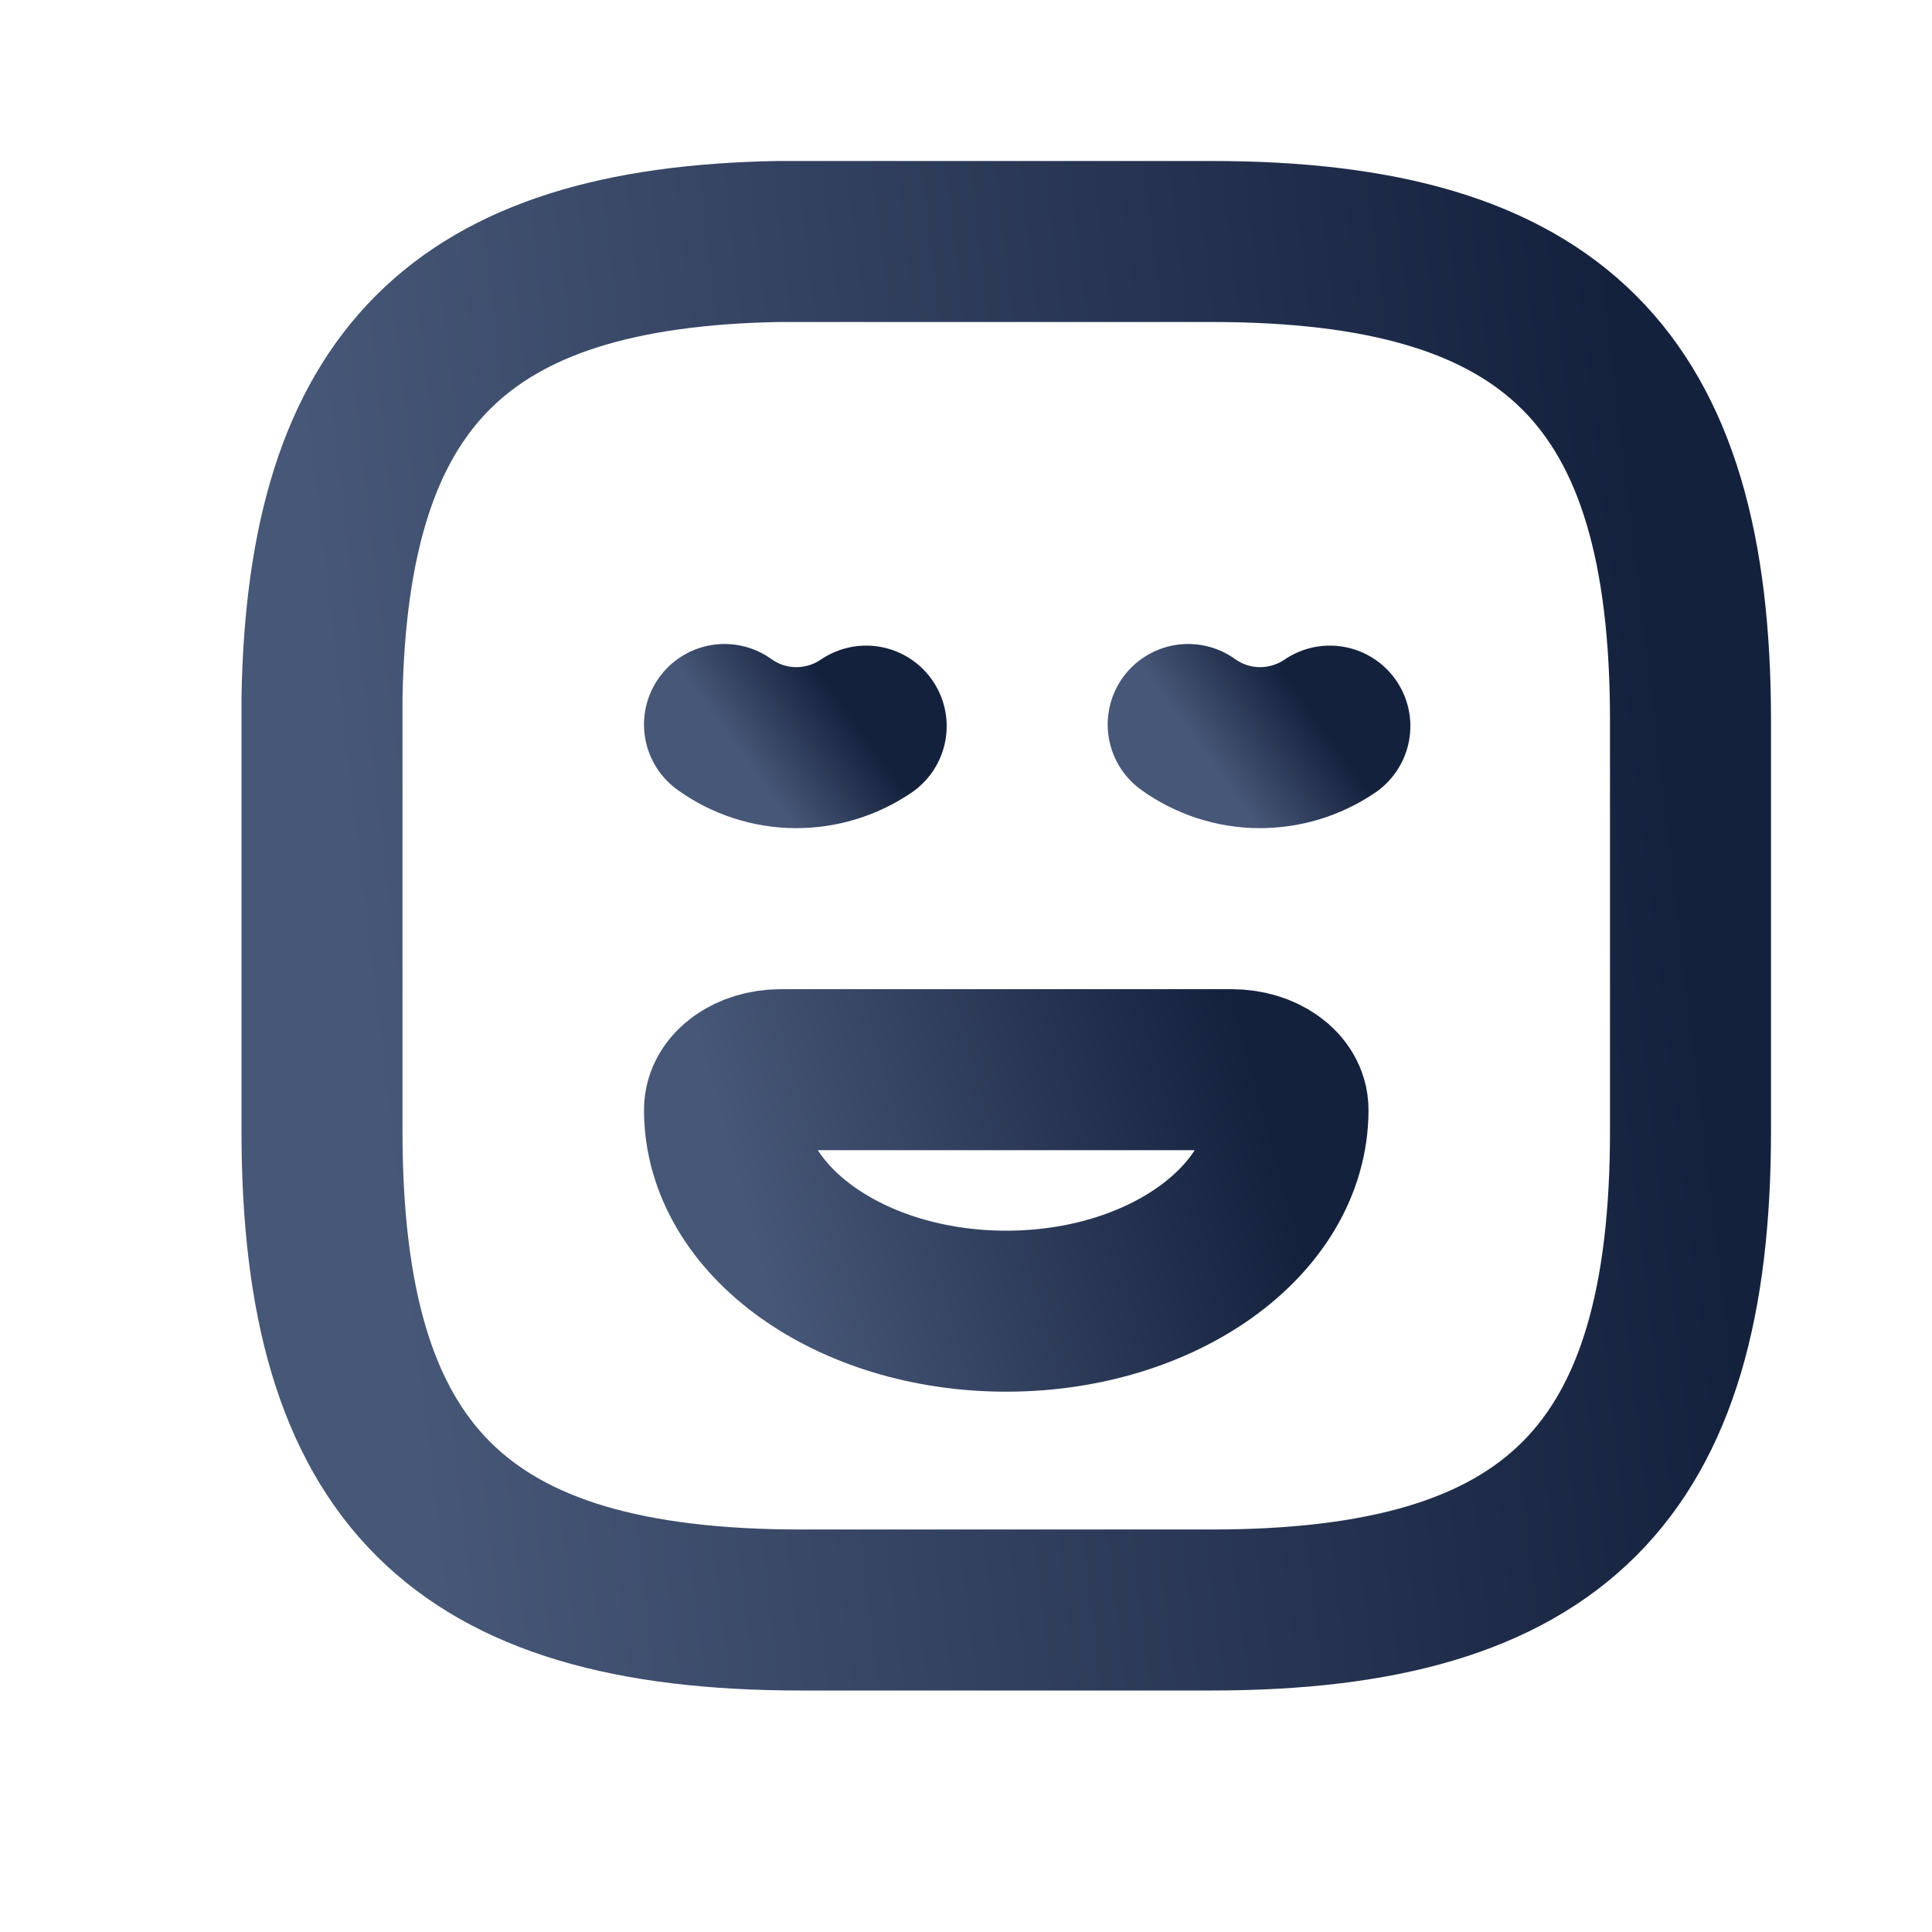
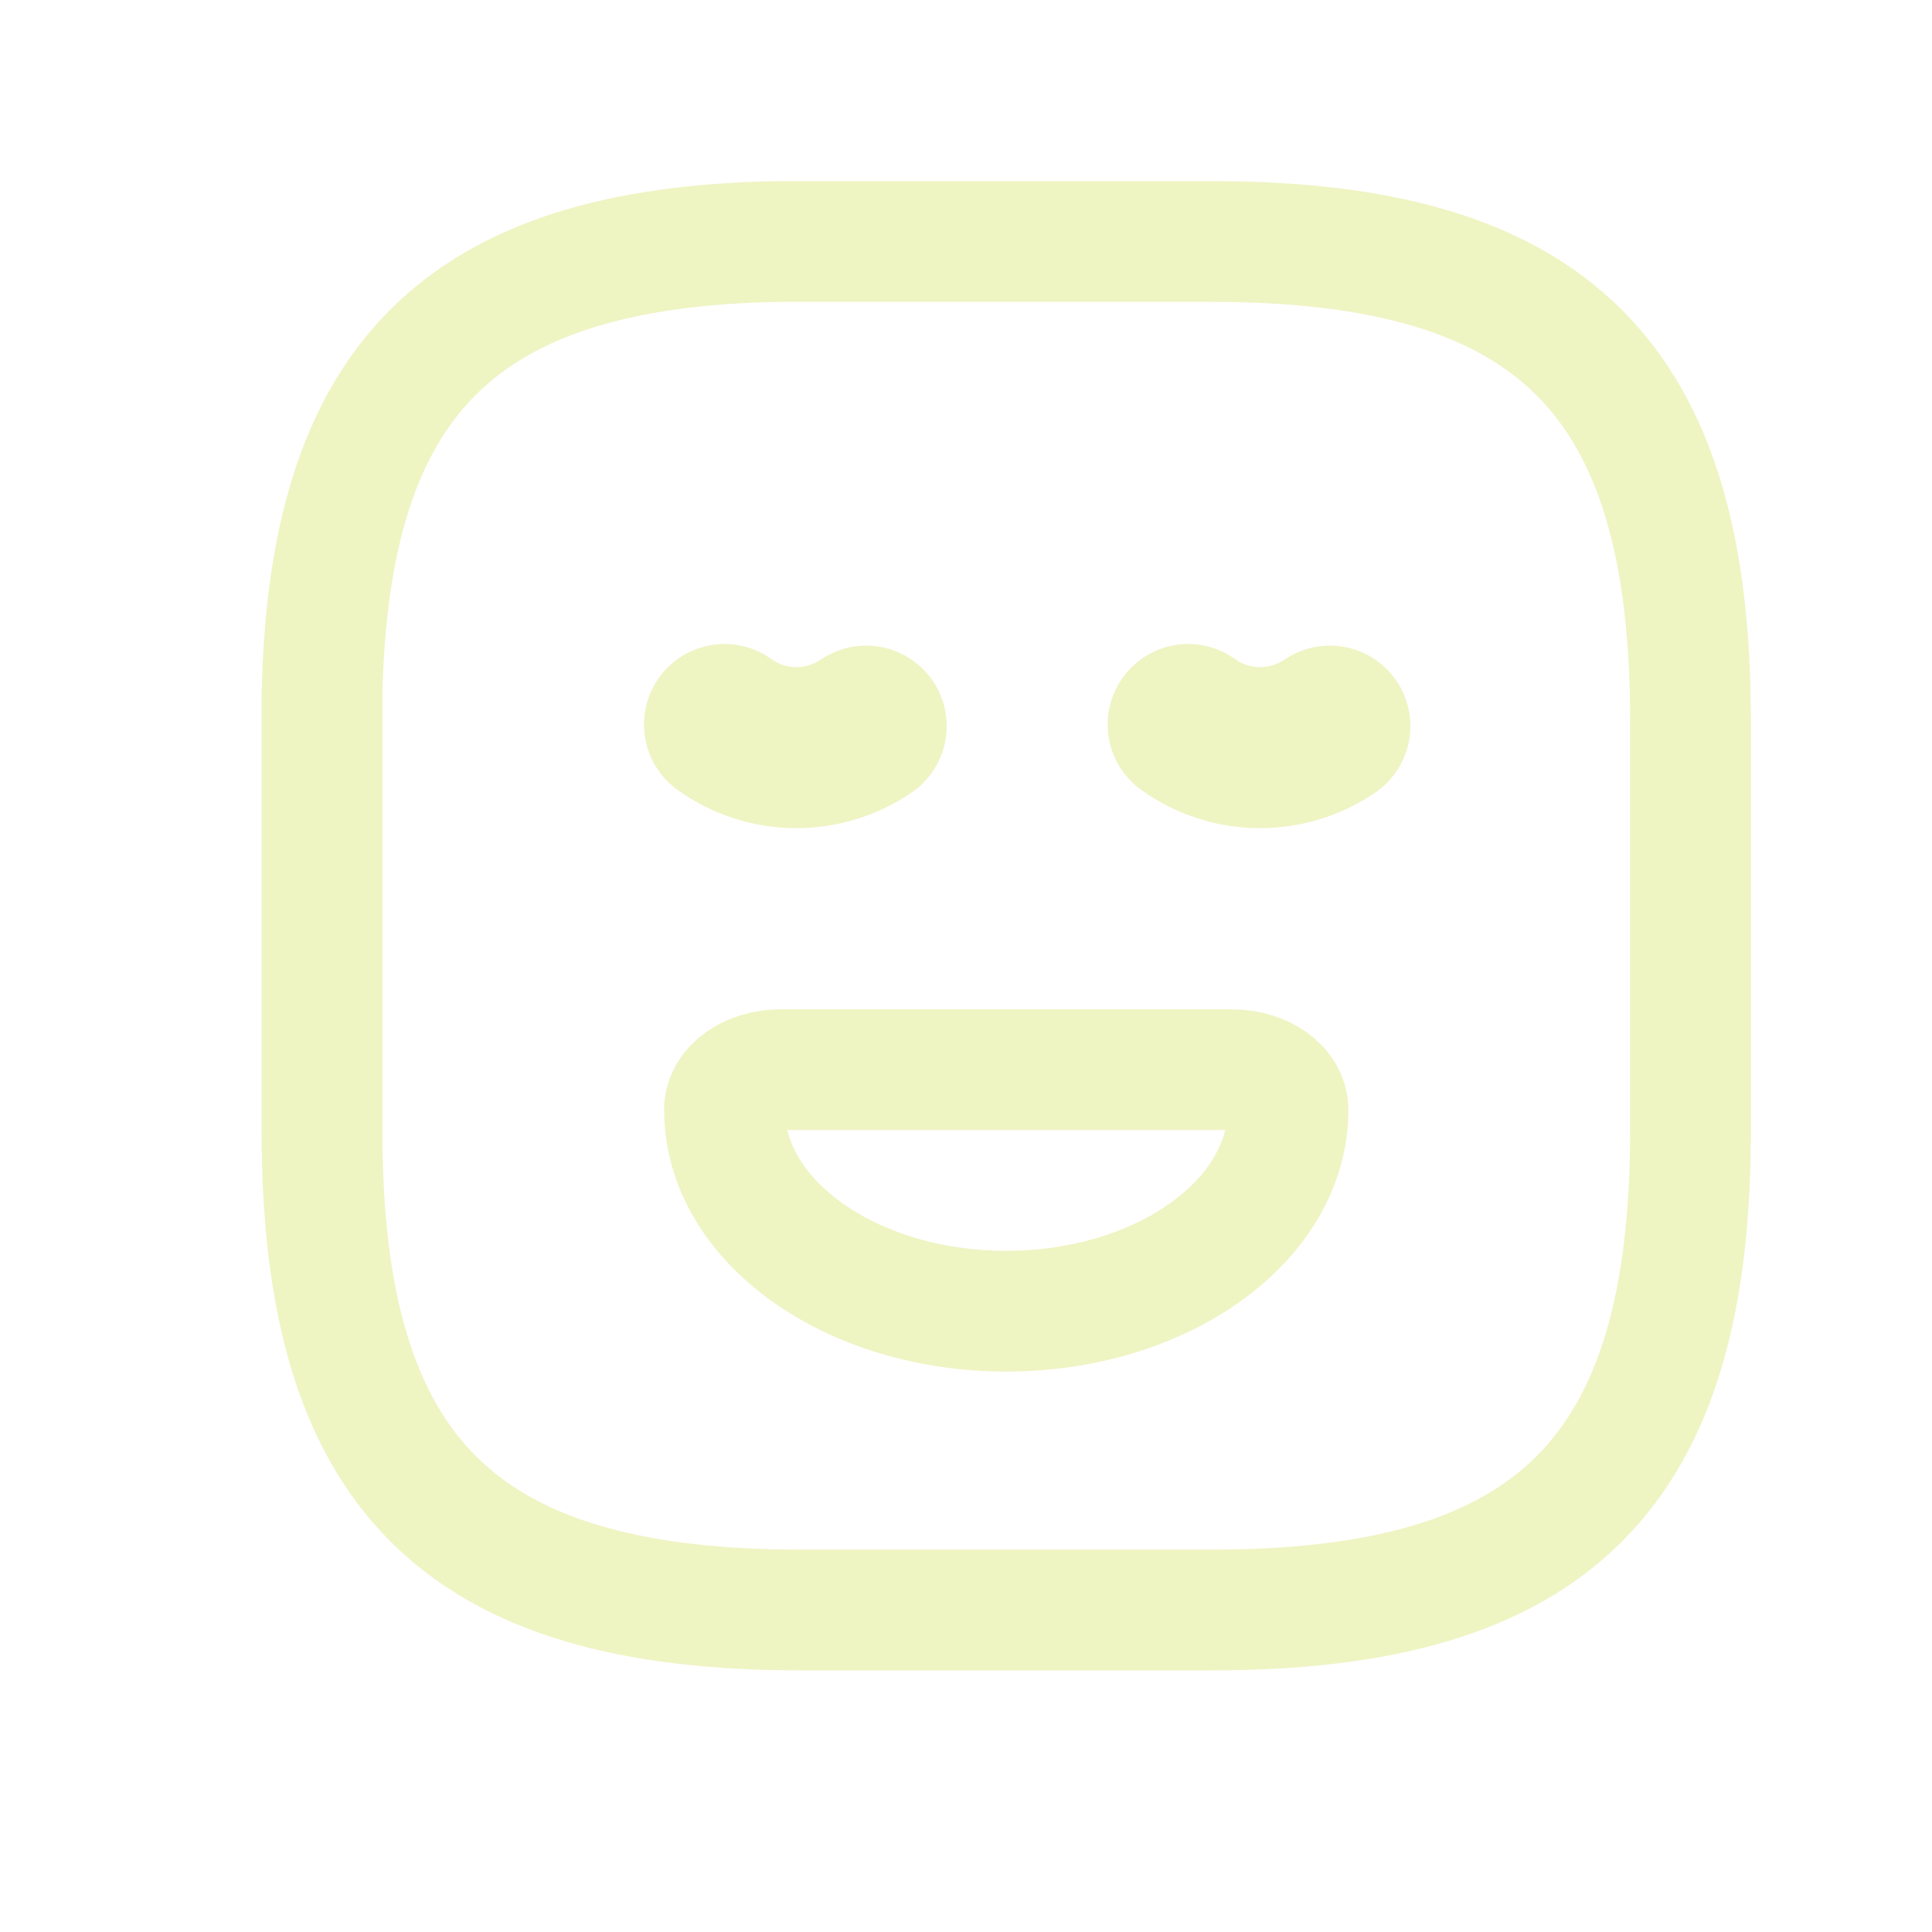
<svg xmlns="http://www.w3.org/2000/svg" width="24" height="24" viewBox="0 0 24 24" fill="none">
-   <path d="M21 8.95V14.05C21 18.3 19.3 20 15.05 20H9.95C5.7 20 4 18.3 4 14.05V8.667C4.071 4.714 5.714 3.071 9.667 3H15.05C19.3 3 21 4.7 21 8.95Z" stroke="url(#paint0_linear_902_1129)" stroke-width="2" stroke-linecap="round" stroke-linejoin="round" />
+   <path d="M21 8.95V14.05C21 18.3 19.3 20 15.05 20H9.95C5.7 20 4 18.3 4 14.05V8.667C4.071 4.714 5.714 3.071 9.667 3H15.05C19.3 3 21 4.7 21 8.95Z" stroke="url(#paint0_linear_902_1129)" stroke-width="1.5" stroke-linecap="round" stroke-linejoin="round" />
  <path d="M10.76 9.02C10.23 9.38 9.53 9.38 9 9" stroke="url(#paint1_linear_902_1129)" stroke-width="2" stroke-miterlimit="10" stroke-linecap="round" stroke-linejoin="round" />
  <path d="M16.52 9.02C15.99 9.38 15.29 9.38 14.76 9" stroke="url(#paint2_linear_902_1129)" stroke-width="2" stroke-miterlimit="10" stroke-linecap="round" stroke-linejoin="round" />
-   <path d="M9.7 13.288H15.3C15.689 13.288 16 13.51 16 13.787C16 15.167 14.431 16.288 12.5 16.288C10.569 16.288 9 15.167 9 13.787C9 13.51 9.311 13.288 9.7 13.288Z" stroke="url(#paint3_linear_902_1129)" stroke-width="2" stroke-miterlimit="10" stroke-linecap="round" stroke-linejoin="round" />
+   <path d="M9.7 13.288H15.3C15.689 13.288 16 13.51 16 13.787C16 15.167 14.431 16.288 12.5 16.288C10.569 16.288 9 15.167 9 13.787C9 13.51 9.311 13.288 9.7 13.288Z" stroke="url(#paint3_linear_902_1129)" stroke-width="1.5" stroke-miterlimit="10" stroke-linecap="round" stroke-linejoin="round" />
  <defs>
    <linearGradient id="paint0_linear_902_1129" x1="4.415" y1="11.5" x2="20.772" y2="9.568" gradientUnits="userSpaceOnUse">
-       <stop stop-color="#475777" />
-       <stop offset="1" stop-color="#14213D" />
+       <stop stop-color="#EFF4C3" />
+       <stop offset="1" stop-color="#EFF4C3" />
    </linearGradient>
    <linearGradient id="paint1_linear_902_1129" x1="9.043" y1="9.144" x2="10.171" y2="8.329" gradientUnits="userSpaceOnUse">
-       <stop stop-color="#475777" />
-       <stop offset="1" stop-color="#14213D" />
+       <stop stop-color="#EFF4C3" />
+       <stop offset="1" stop-color="#EFF4C3" />
    </linearGradient>
    <linearGradient id="paint2_linear_902_1129" x1="14.803" y1="9.144" x2="15.93" y2="8.329" gradientUnits="userSpaceOnUse">
-       <stop stop-color="#475777" />
-       <stop offset="1" stop-color="#14213D" />
+       <stop stop-color="#EFF4C3" />
+       <stop offset="1" stop-color="#EFF4C3" />
    </linearGradient>
    <linearGradient id="paint3_linear_902_1129" x1="9.171" y1="14.788" x2="15.518" y2="13.038" gradientUnits="userSpaceOnUse">
-       <stop stop-color="#475777" />
-       <stop offset="1" stop-color="#14213D" />
+       <stop stop-color="#EFF4C3" />
+       <stop offset="1" stop-color="#EFF4C3" />
    </linearGradient>
  </defs>
</svg>
